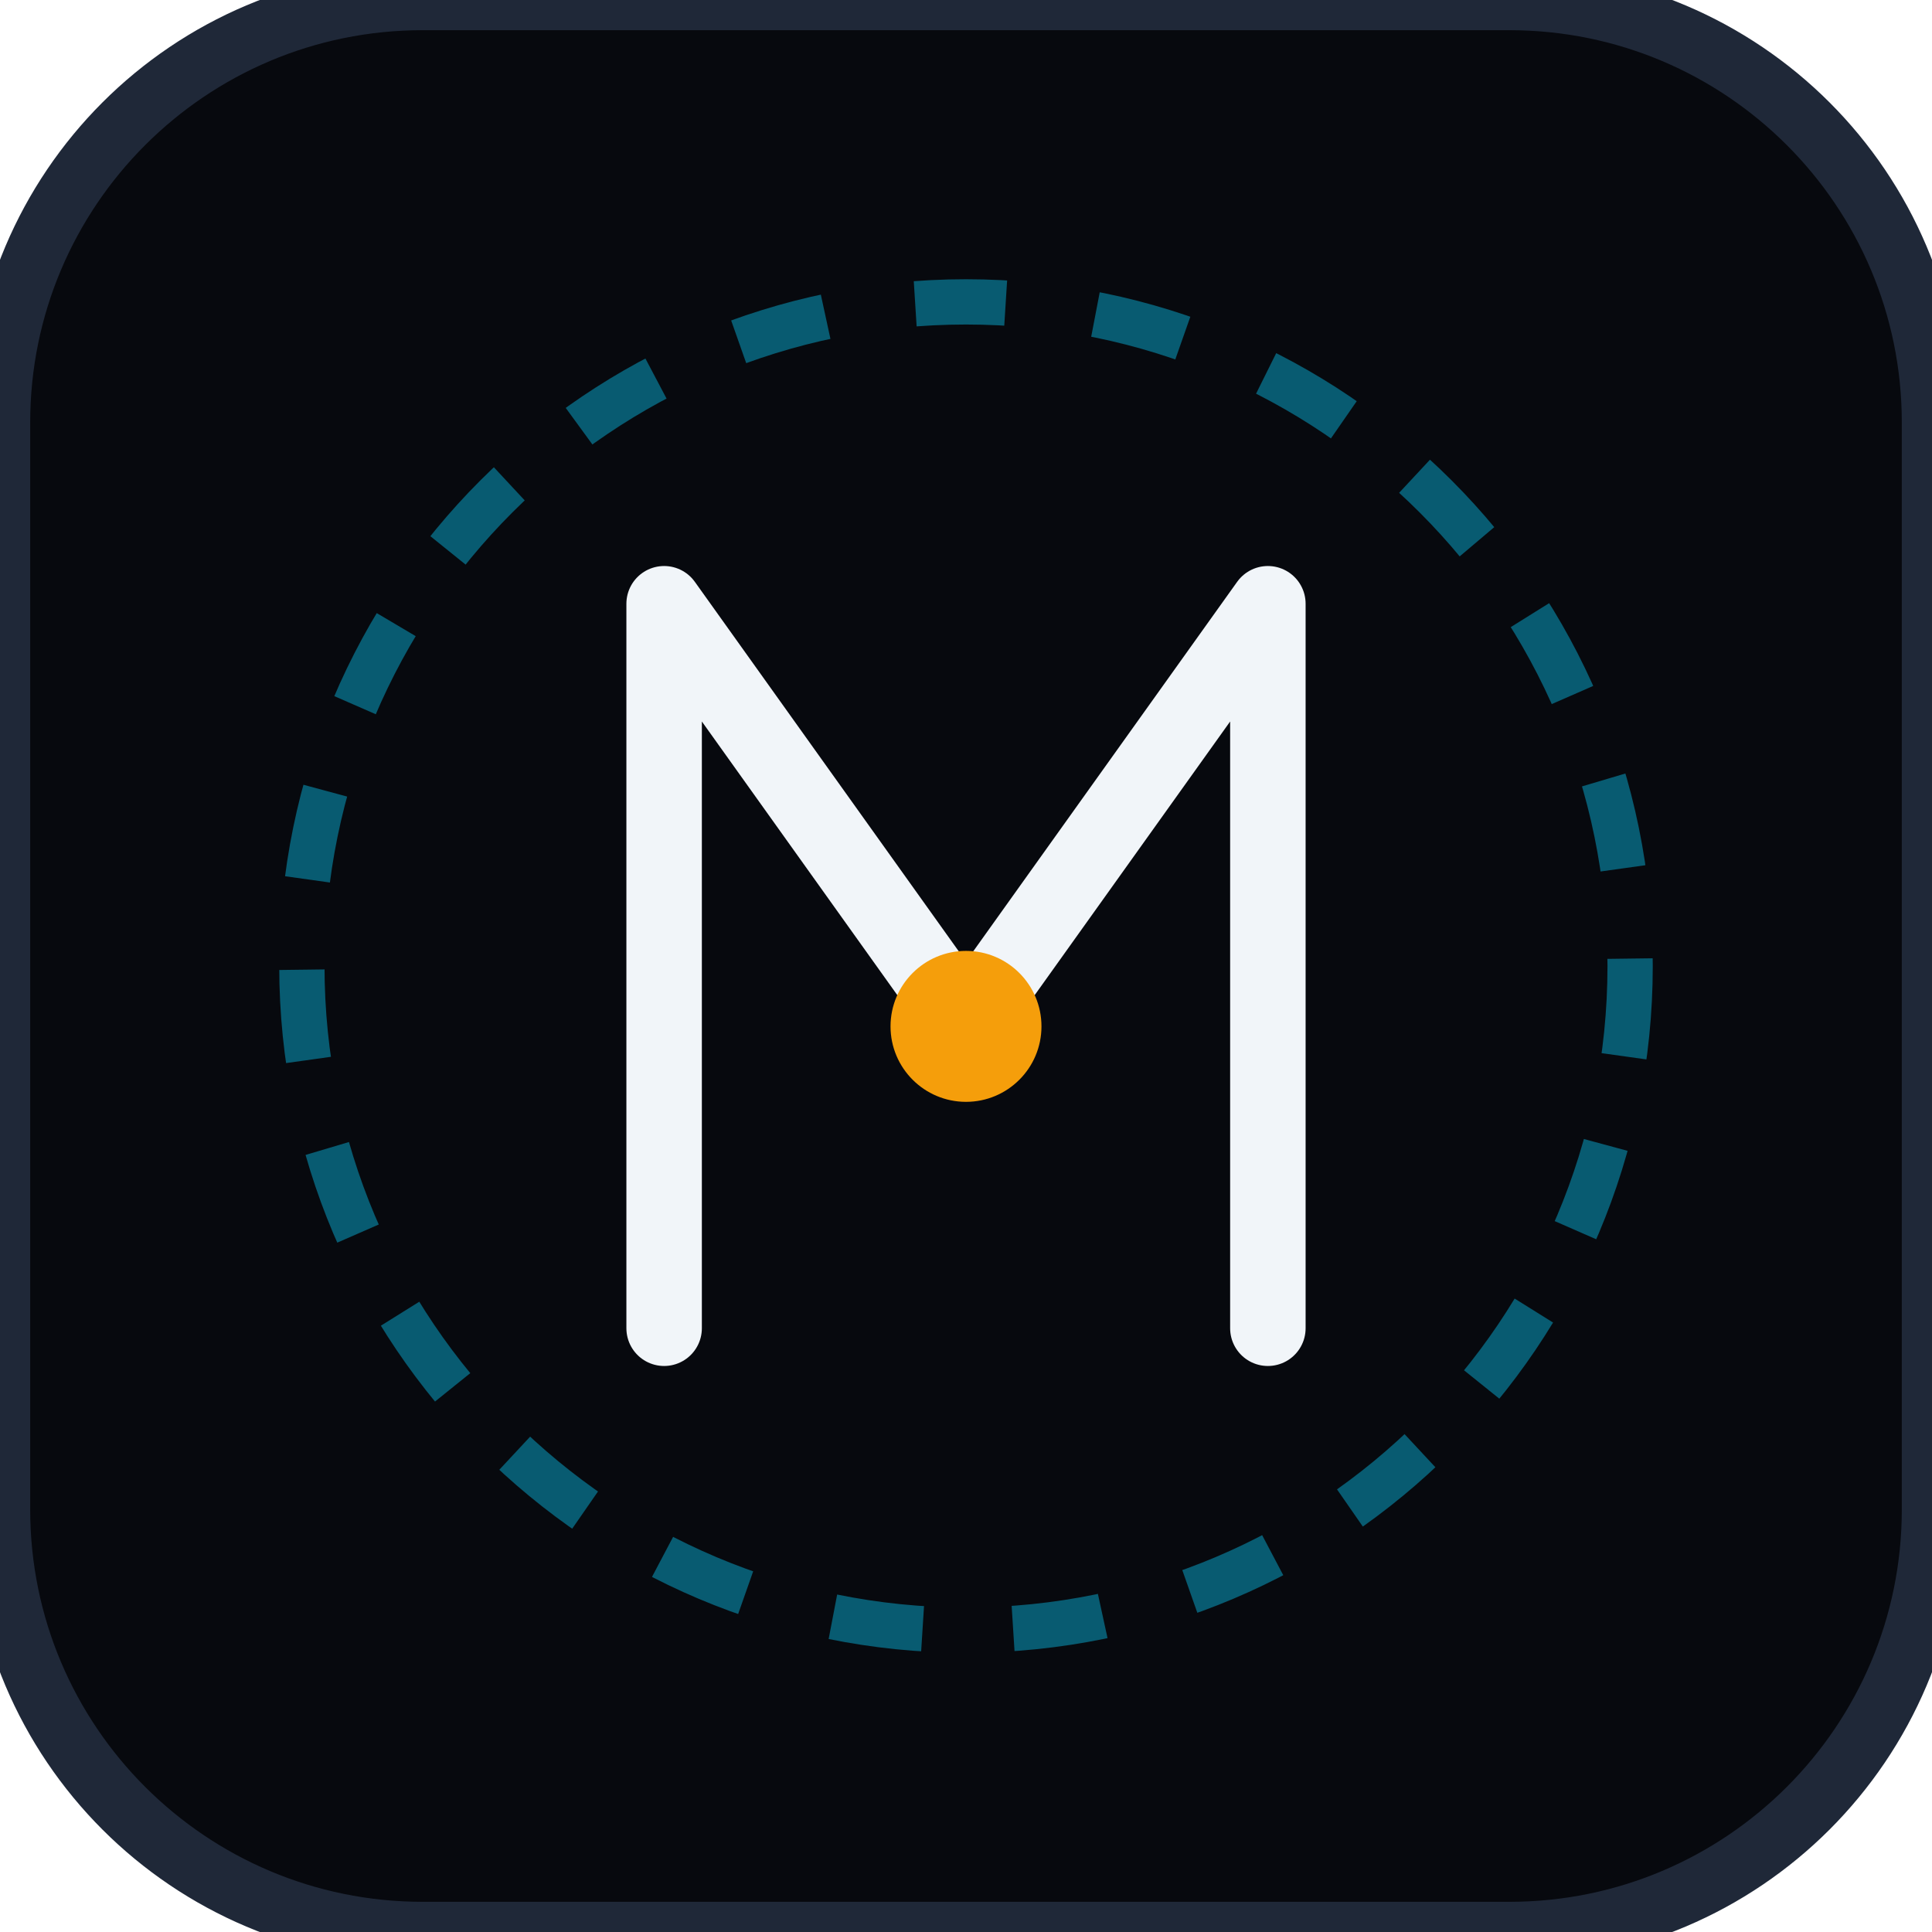
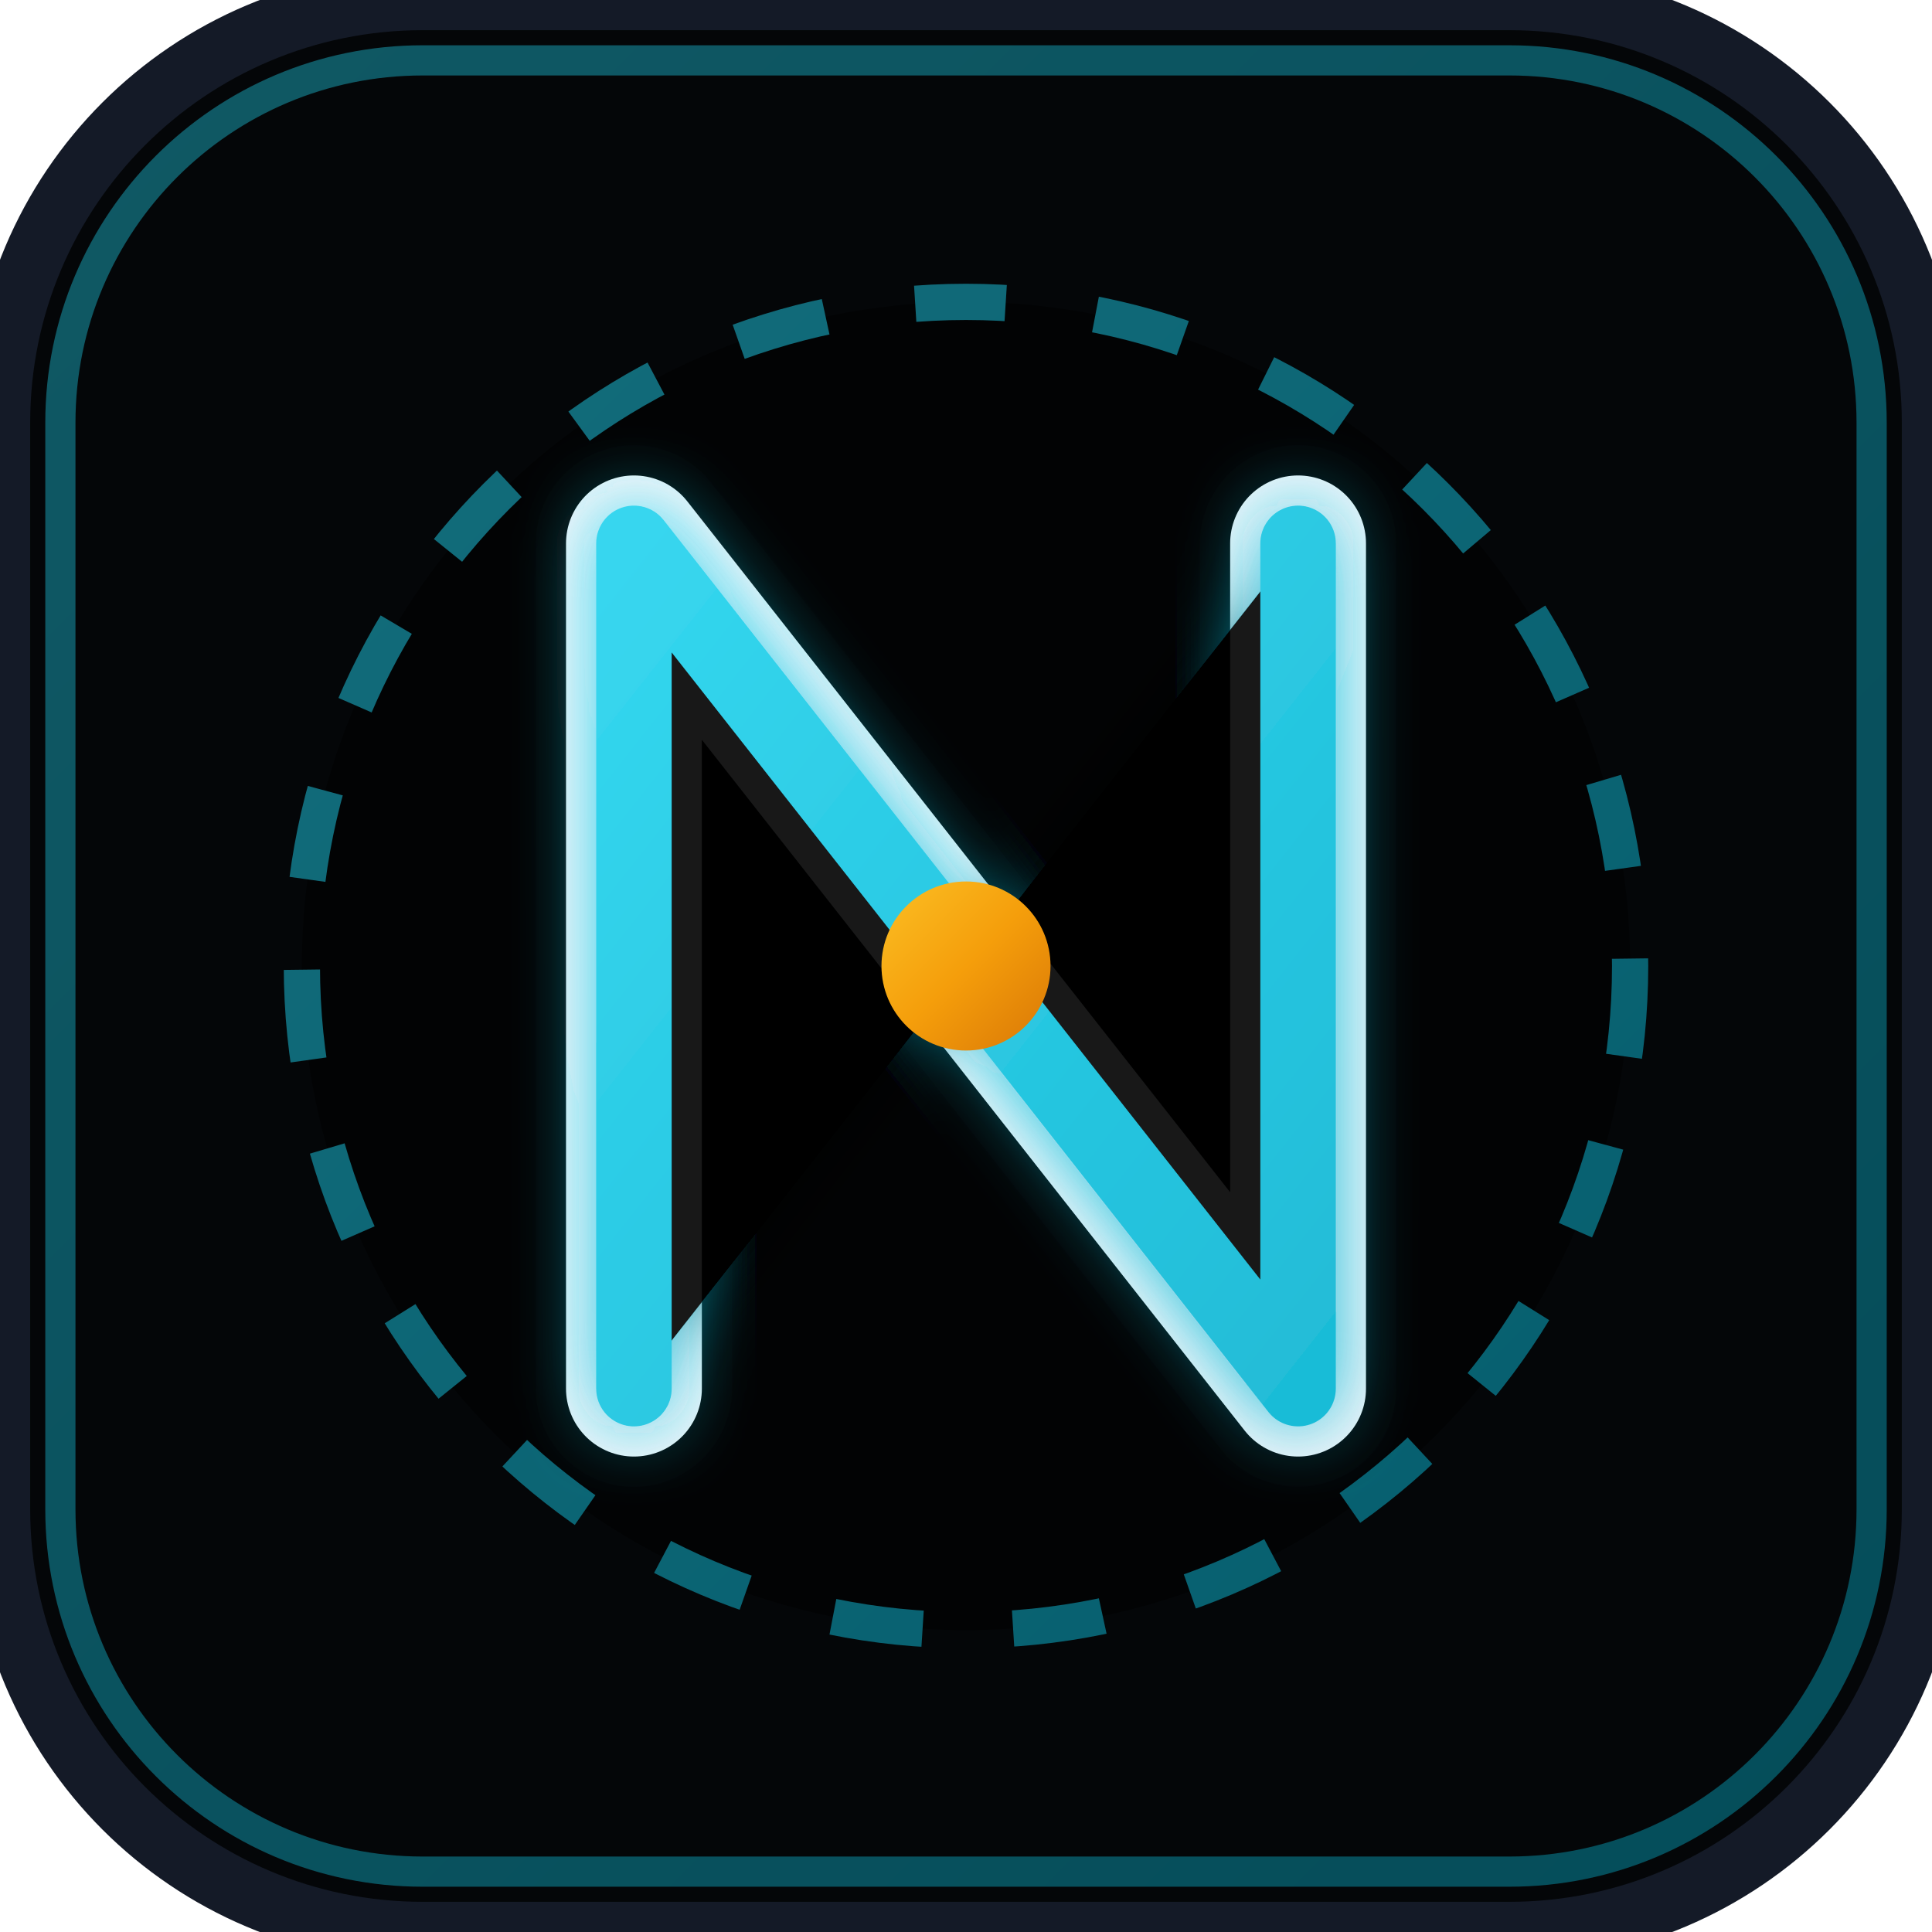
- <svg xmlns="http://www.w3.org/2000/svg" viewBox="0 0 64 64" fill="none">
-   <rect width="64" height="64" rx="14" fill="#07090e" stroke="#1f2838" stroke-width="2" />
-   <circle cx="32" cy="32" r="22" stroke="#0891b2" stroke-width="1.5" stroke-dasharray="3 3" opacity="0.6" />
-   <path d="M22 44V20L32 34L42 20V44" stroke="#f1f5f9" stroke-width="2.5" stroke-linecap="round" stroke-linejoin="round" />
-   <circle cx="32" cy="34" r="2.5" fill="#f59e0b" />
+ <svg xmlns="http://www.w3.org/2000/svg" viewBox="0 0 64 64" width="64" height="64">
+   <defs>
+     <linearGradient id="cyanGrad" x1="0%" y1="0%" x2="100%" y2="100%">
+       <stop offset="0%" stop-color="#22d3ee" />
+       <stop offset="100%" stop-color="#06b6d4" />
+     </linearGradient>
+     <linearGradient id="goldGrad" x1="0%" y1="0%" x2="100%" y2="100%">
+       <stop offset="0%" stop-color="#fbbf24" />
+       <stop offset="50%" stop-color="#f59e0b" />
+       <stop offset="100%" stop-color="#d97706" />
+     </linearGradient>
+     <filter id="cyanGlow" x="-20%" y="-20%" width="140%" height="140%">
+       <feGaussianBlur stdDeviation="1.2" result="blur" />
+       <feComposite in="SourceGraphic" in2="blur" operator="over" />
+     </filter>
+   </defs>
+   <rect width="64" height="64" rx="14" fill="#040608" stroke="#141a27" stroke-width="2" />
+   <rect x="2" y="2" width="60" height="60" rx="12" fill="none" stroke="url(#cyanGrad)" stroke-width="1" opacity="0.4" />
+   <circle cx="32" cy="32" r="22" stroke="url(#cyanGrad)" stroke-width="1.2" stroke-dasharray="3 3" opacity="0.5" />
+   <path d="M21 46V18L43 46V18" stroke="#040608" stroke-width="6.5" stroke-linecap="round" stroke-linejoin="round" opacity="0.8" />
+   <path d="M21 46V18L43 46V18" stroke="#f1f5f9" stroke-width="4.5" stroke-linecap="round" stroke-linejoin="round" />
+   <path d="M21 46V18L43 46V18" stroke="url(#cyanGrad)" stroke-width="2.5" stroke-linecap="round" stroke-linejoin="round" filter="url(#cyanGlow)" opacity="0.9" />
+   <circle cx="32" cy="32" r="2.8" fill="url(#goldGrad)" />
</svg>
